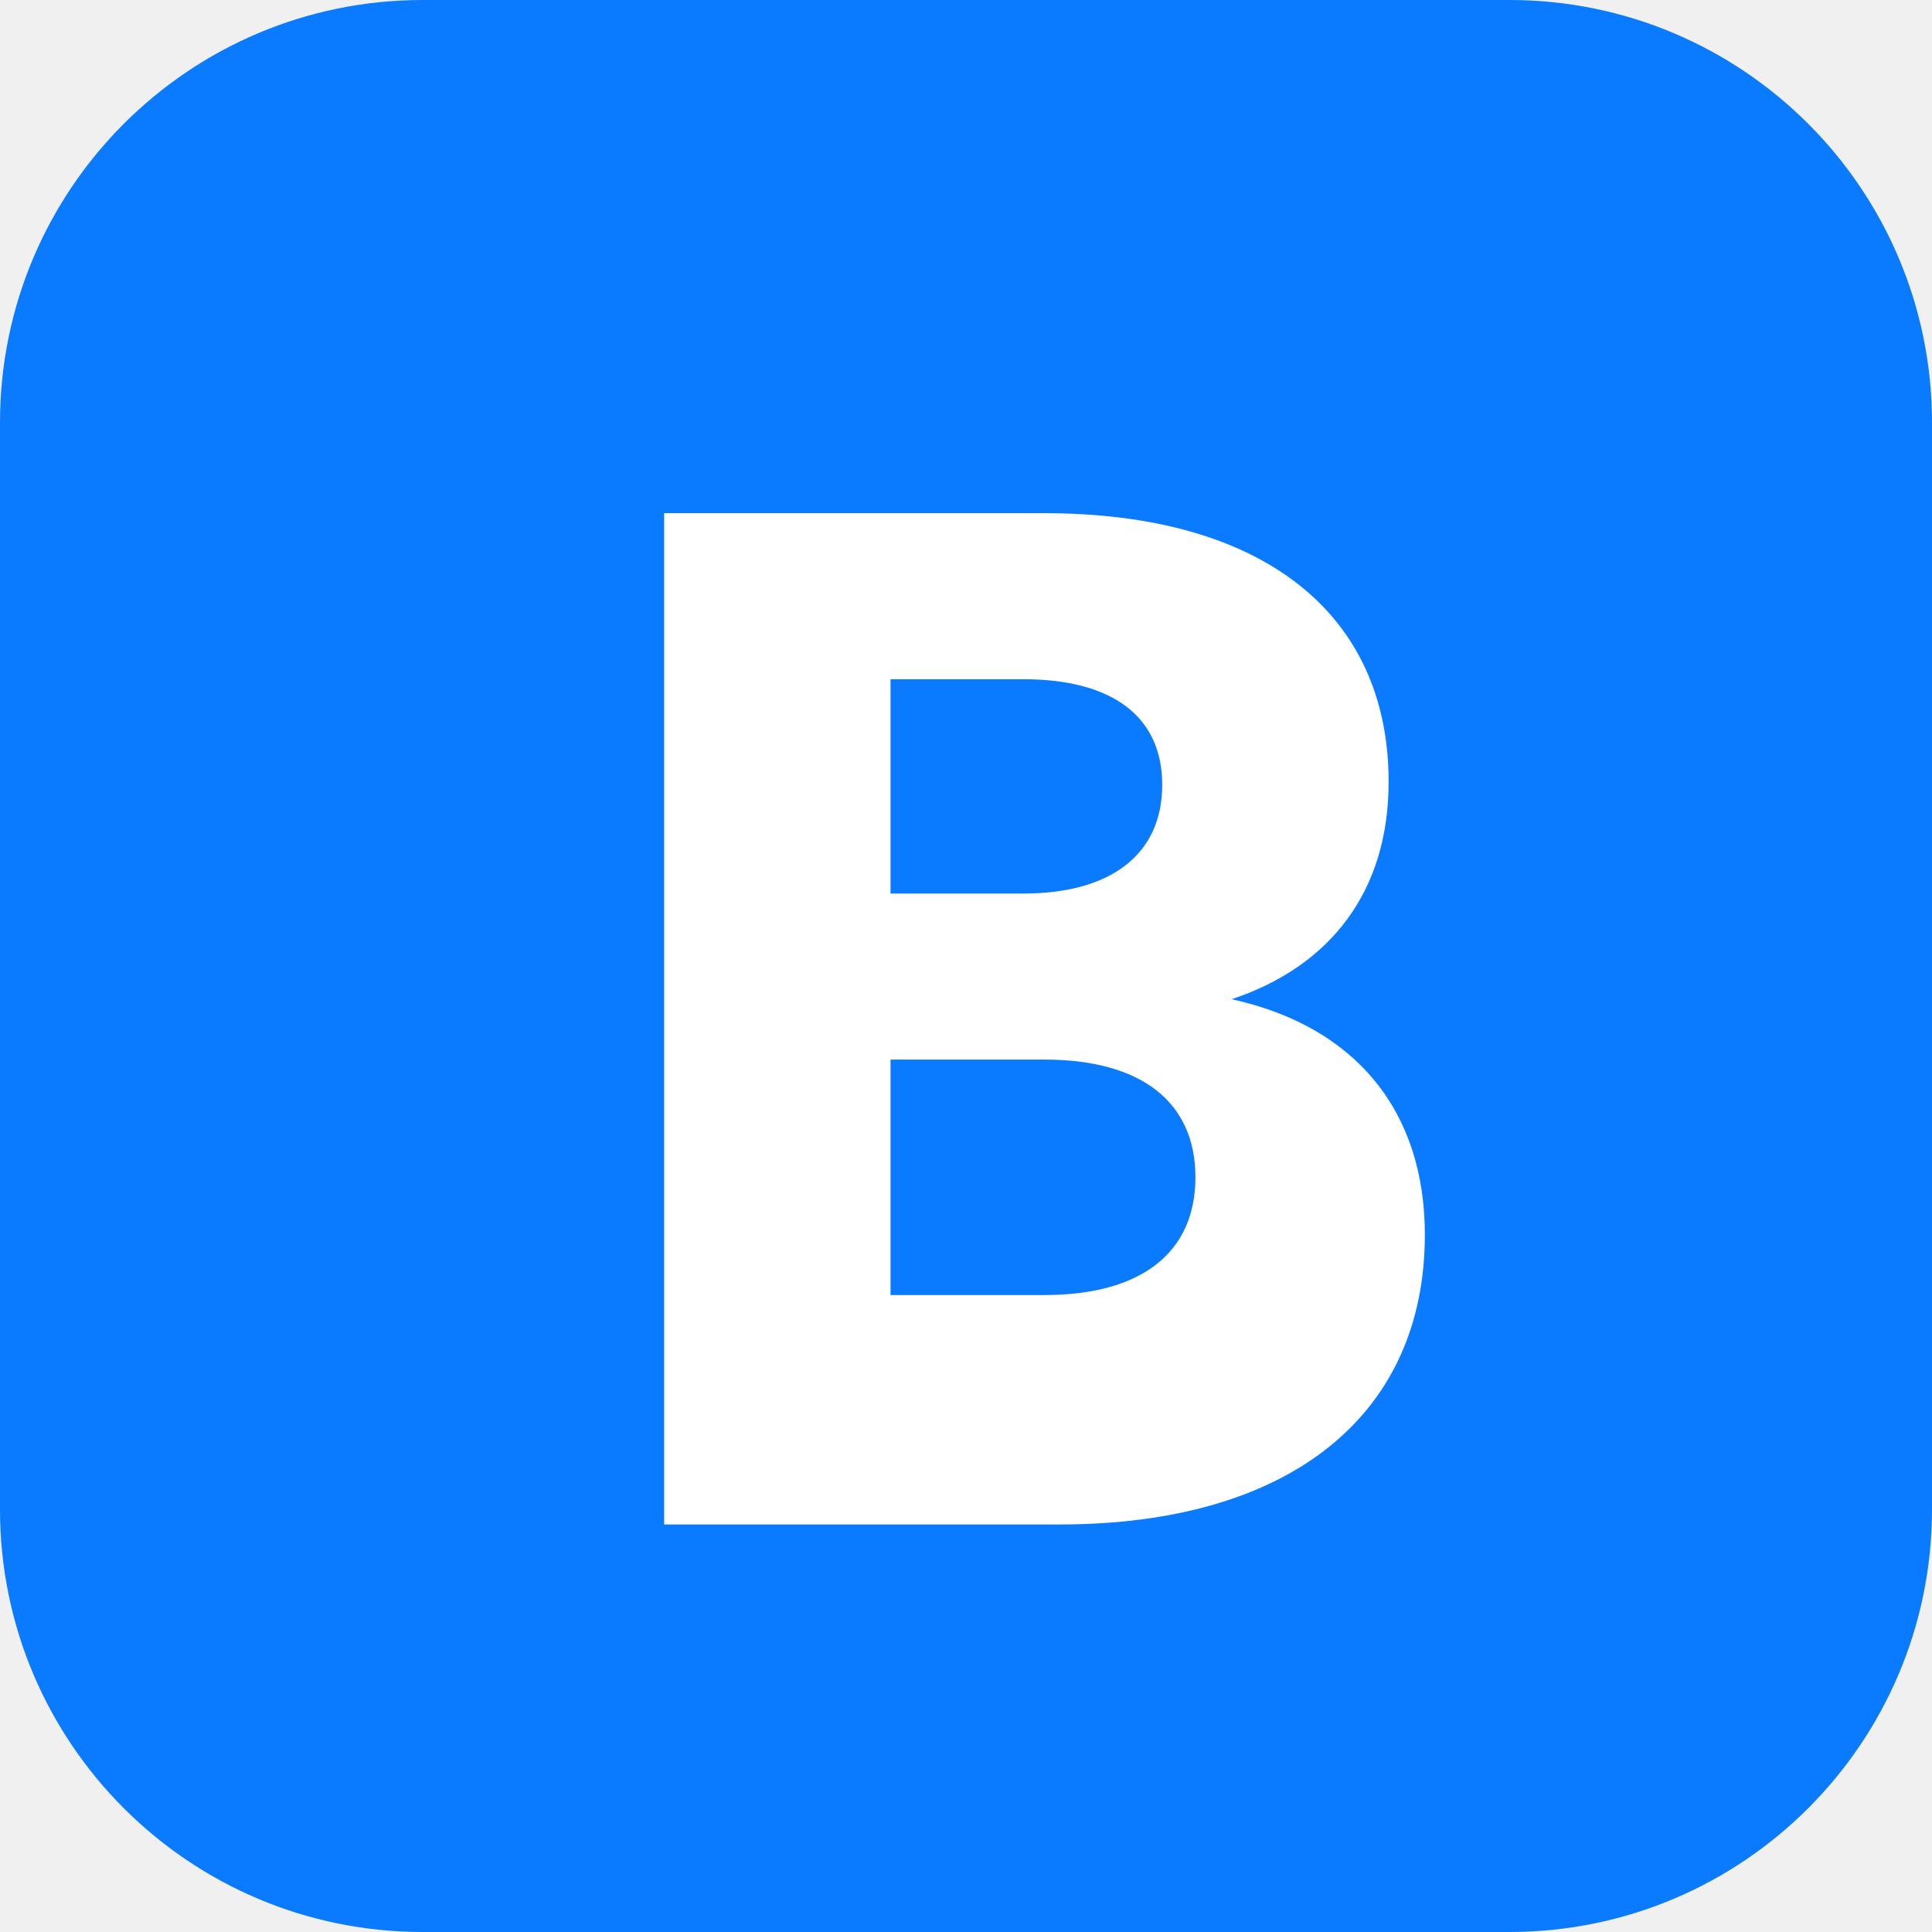
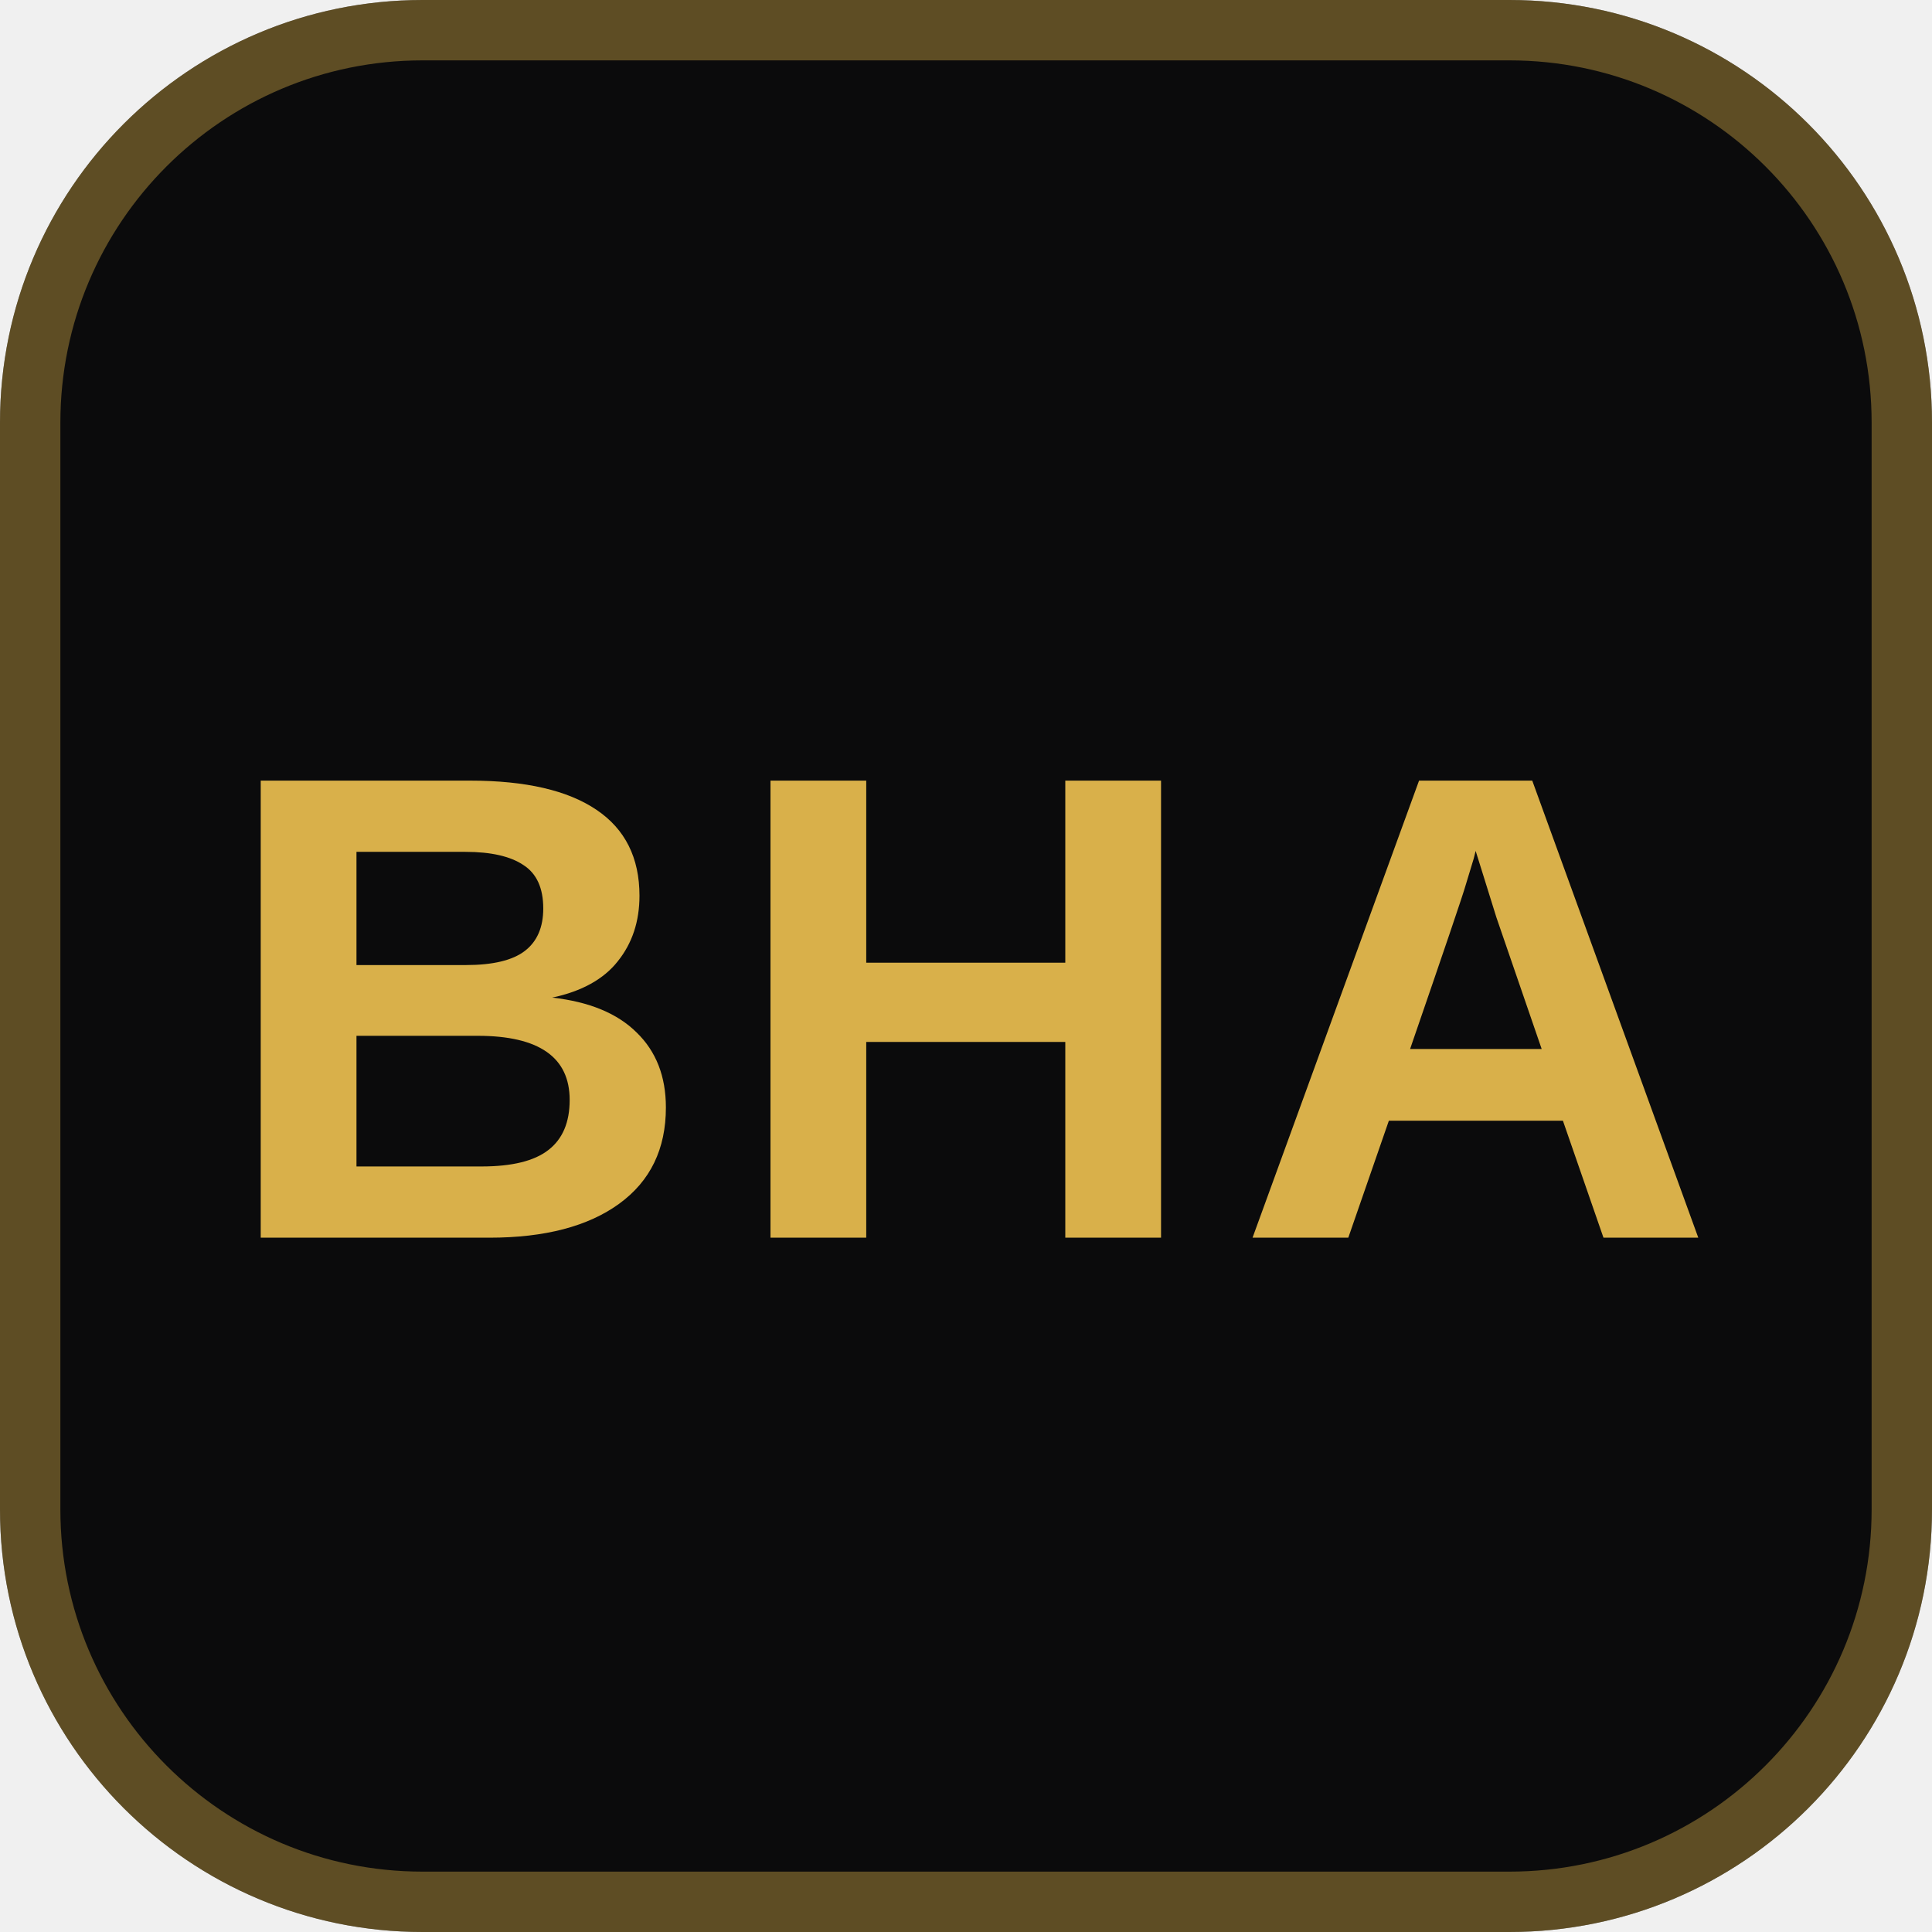
<svg xmlns="http://www.w3.org/2000/svg" viewBox="0 0 64 64" role="img" aria-label="Bays Horizon Network">
-   <rect width="64" height="64" rx="14" fill="#0a7aff" />
-   <path d="M22 17h12.6c7.2 0 11.4 3.3 11.4 8.9 0 3.6-1.9 6.1-5.2 7.2 4.1.9 6.4 3.7 6.4 7.8 0 6-4.5 9.6-12.1 9.6H22V17Zm7.5 12.6h4.4c2.9 0 4.6-1.3 4.6-3.6s-1.7-3.5-4.6-3.5h-4.4v7.1Zm0 13.3h5.1c3.2 0 5-1.4 5-3.9s-1.8-3.9-5-3.9h-5.1v7.8Z" fill="#fff" />
+   <rect width="64" height="64" rx="14" fill="#0b0b0c" />
+   <rect x="1" y="1" width="62" height="62" rx="13" fill="none" stroke="#d9b04a" stroke-opacity=".4" stroke-width="2" />
+   <text x="32" y="41" text-anchor="middle" font-family="Arial, Helvetica, sans-serif" font-weight="700" font-size="22" letter-spacing="1" fill="#d9b04a">BHA</text>
</svg>
